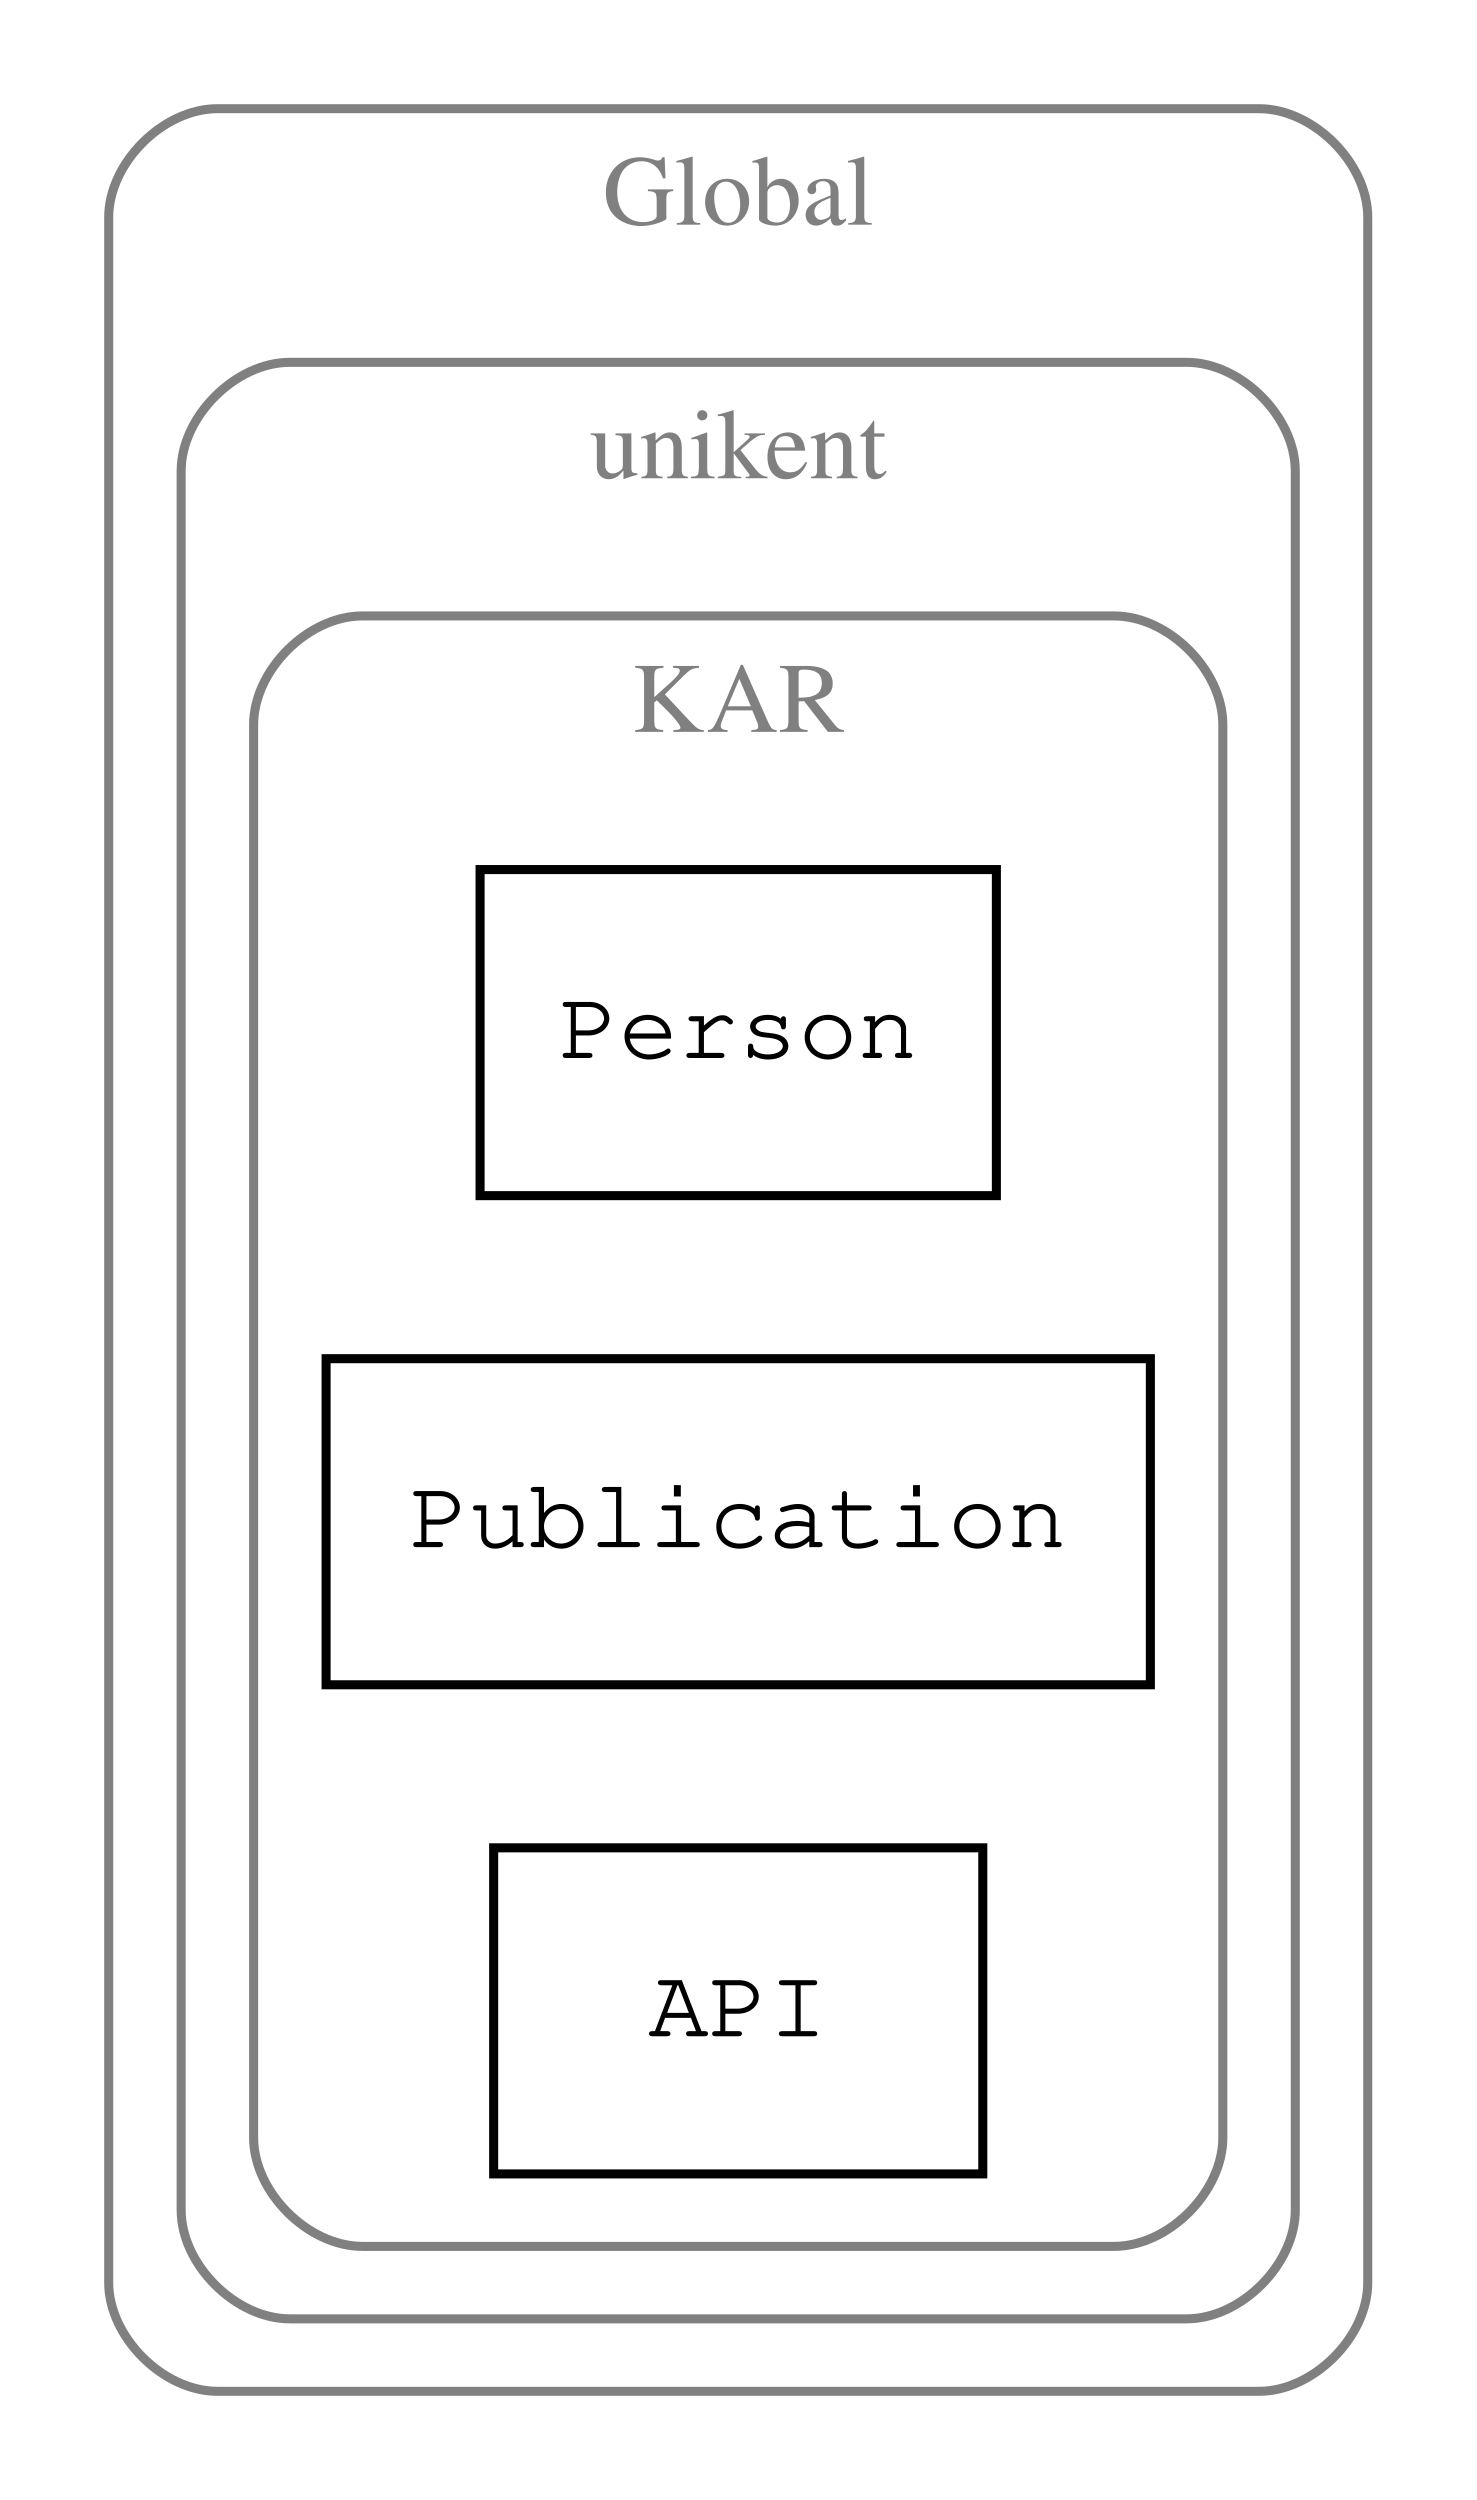
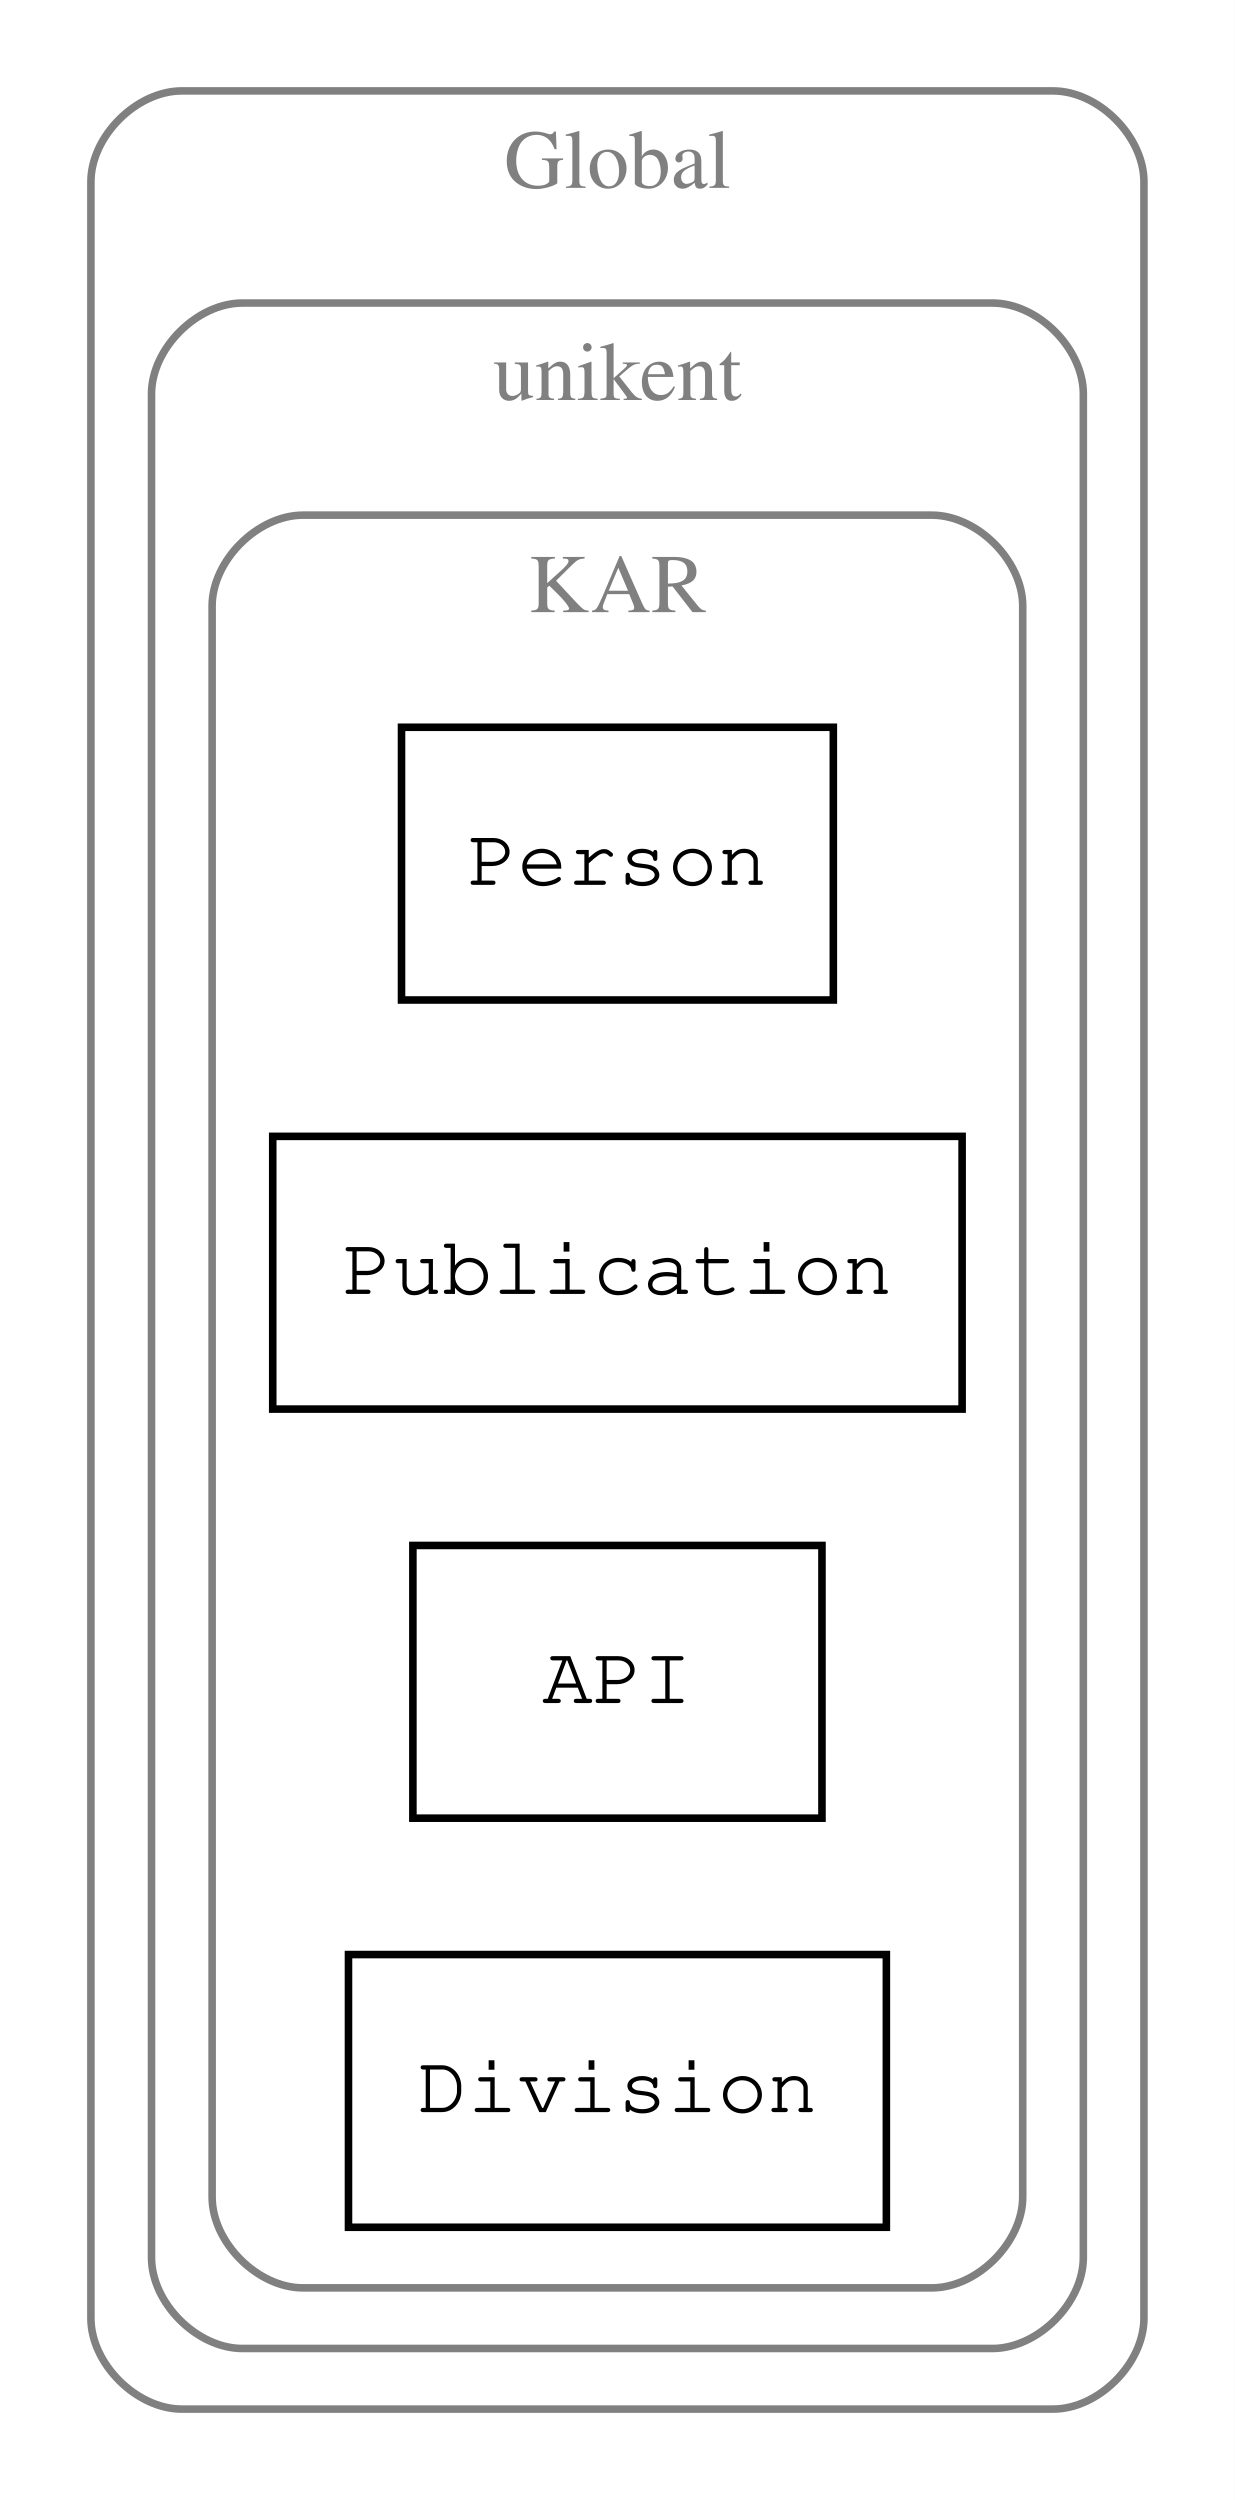
- <svg xmlns="http://www.w3.org/2000/svg" width="163pt" height="276pt" viewBox="0.00 0.00 163.00 276.00">
-   <g id="graph0" class="graph" transform="scale(1 1) rotate(0) translate(4 272)">
-     <polygon fill="white" stroke="none" points="-4,4 -4,-272 159,-272 159,4 -4,4" />
+ <svg xmlns="http://www.w3.org/2000/svg" width="163pt" height="330pt" viewBox="0.00 0.00 163.00 330.00">
+   <g id="graph0" class="graph" transform="scale(1 1) rotate(0) translate(4 326)">
+     <polygon fill="white" stroke="none" points="-4,4 -4,-326 159,-326 159,4 -4,4" />
    <g id="clust1" class="cluster">
-       <path fill="none" stroke="gray" d="M20,-8C20,-8 135,-8 135,-8 141,-8 147,-14 147,-20 147,-20 147,-248 147,-248 147,-254 141,-260 135,-260 135,-260 20,-260 20,-260 14,-260 8,-254 8,-248 8,-248 8,-20 8,-20 8,-14 14,-8 20,-8" />
-       <text text-anchor="middle" x="77.5" y="-247.2" font-family="Times,serif" font-size="11.00" fill="gray">Global</text>
+       <path fill="none" stroke="gray" d="M20,-8C20,-8 135,-8 135,-8 141,-8 147,-14 147,-20 147,-20 147,-302 147,-302 147,-308 141,-314 135,-314 135,-314 20,-314 20,-314 14,-314 8,-308 8,-302 8,-302 8,-20 8,-20 8,-14 14,-8 20,-8" />
+       <text text-anchor="middle" x="77.5" y="-301.2" font-family="Times,serif" font-size="11.00" fill="gray">Global</text>
    </g>
    <g id="clust2" class="cluster">
-       <path fill="none" stroke="gray" d="M28,-16C28,-16 127,-16 127,-16 133,-16 139,-22 139,-28 139,-28 139,-220 139,-220 139,-226 133,-232 127,-232 127,-232 28,-232 28,-232 22,-232 16,-226 16,-220 16,-220 16,-28 16,-28 16,-22 22,-16 28,-16" />
-       <text text-anchor="middle" x="77.5" y="-219.2" font-family="Times,serif" font-size="11.00" fill="gray">unikent</text>
+       <path fill="none" stroke="gray" d="M28,-16C28,-16 127,-16 127,-16 133,-16 139,-22 139,-28 139,-28 139,-274 139,-274 139,-280 133,-286 127,-286 127,-286 28,-286 28,-286 22,-286 16,-280 16,-274 16,-274 16,-28 16,-28 16,-22 22,-16 28,-16" />
+       <text text-anchor="middle" x="77.5" y="-273.2" font-family="Times,serif" font-size="11.00" fill="gray">unikent</text>
    </g>
    <g id="clust3" class="cluster">
-       <path fill="none" stroke="gray" d="M36,-24C36,-24 119,-24 119,-24 125,-24 131,-30 131,-36 131,-36 131,-192 131,-192 131,-198 125,-204 119,-204 119,-204 36,-204 36,-204 30,-204 24,-198 24,-192 24,-192 24,-36 24,-36 24,-30 30,-24 36,-24" />
-       <text text-anchor="middle" x="77.5" y="-191.2" font-family="Times,serif" font-size="11.00" fill="gray">KAR</text>
+       <path fill="none" stroke="gray" d="M36,-24C36,-24 119,-24 119,-24 125,-24 131,-30 131,-36 131,-36 131,-246 131,-246 131,-252 125,-258 119,-258 119,-258 36,-258 36,-258 30,-258 24,-252 24,-246 24,-246 24,-36 24,-36 24,-30 30,-24 36,-24" />
+       <text text-anchor="middle" x="77.5" y="-245.2" font-family="Times,serif" font-size="11.00" fill="gray">KAR</text>
    </g>
    <g id="node1" class="node">
-       <polygon fill="none" stroke="black" points="106,-176 49,-176 49,-140 106,-140 106,-176" />
-       <text text-anchor="middle" x="77.5" y="-155.2" font-family="Courier,monospace" font-size="11.00">Person</text>
+       <polygon fill="none" stroke="black" points="106,-230 49,-230 49,-194 106,-194 106,-230" />
+       <text text-anchor="middle" x="77.5" y="-209.2" font-family="Courier,monospace" font-size="11.00">Person</text>
    </g>
    <g id="node2" class="node">
-       <polygon fill="none" stroke="black" points="123,-122 32,-122 32,-86 123,-86 123,-122" />
-       <text text-anchor="middle" x="77.5" y="-101.2" font-family="Courier,monospace" font-size="11.00">Publication</text>
+       <polygon fill="none" stroke="black" points="123,-176 32,-176 32,-140 123,-140 123,-176" />
+       <text text-anchor="middle" x="77.5" y="-155.2" font-family="Courier,monospace" font-size="11.00">Publication</text>
    </g>
    <g id="node3" class="node">
-       <polygon fill="none" stroke="black" points="104.5,-68 50.5,-68 50.5,-32 104.5,-32 104.5,-68" />
-       <text text-anchor="middle" x="77.5" y="-47.2" font-family="Courier,monospace" font-size="11.00">API</text>
+       <polygon fill="none" stroke="black" points="104.5,-122 50.5,-122 50.5,-86 104.5,-86 104.5,-122" />
+       <text text-anchor="middle" x="77.5" y="-101.2" font-family="Courier,monospace" font-size="11.00">API</text>
+     </g>
+     <g id="node4" class="node">
+       <polygon fill="none" stroke="black" points="113,-68 42,-68 42,-32 113,-32 113,-68" />
+       <text text-anchor="middle" x="77.5" y="-47.2" font-family="Courier,monospace" font-size="11.00">Division</text>
    </g>
  </g>
</svg>
